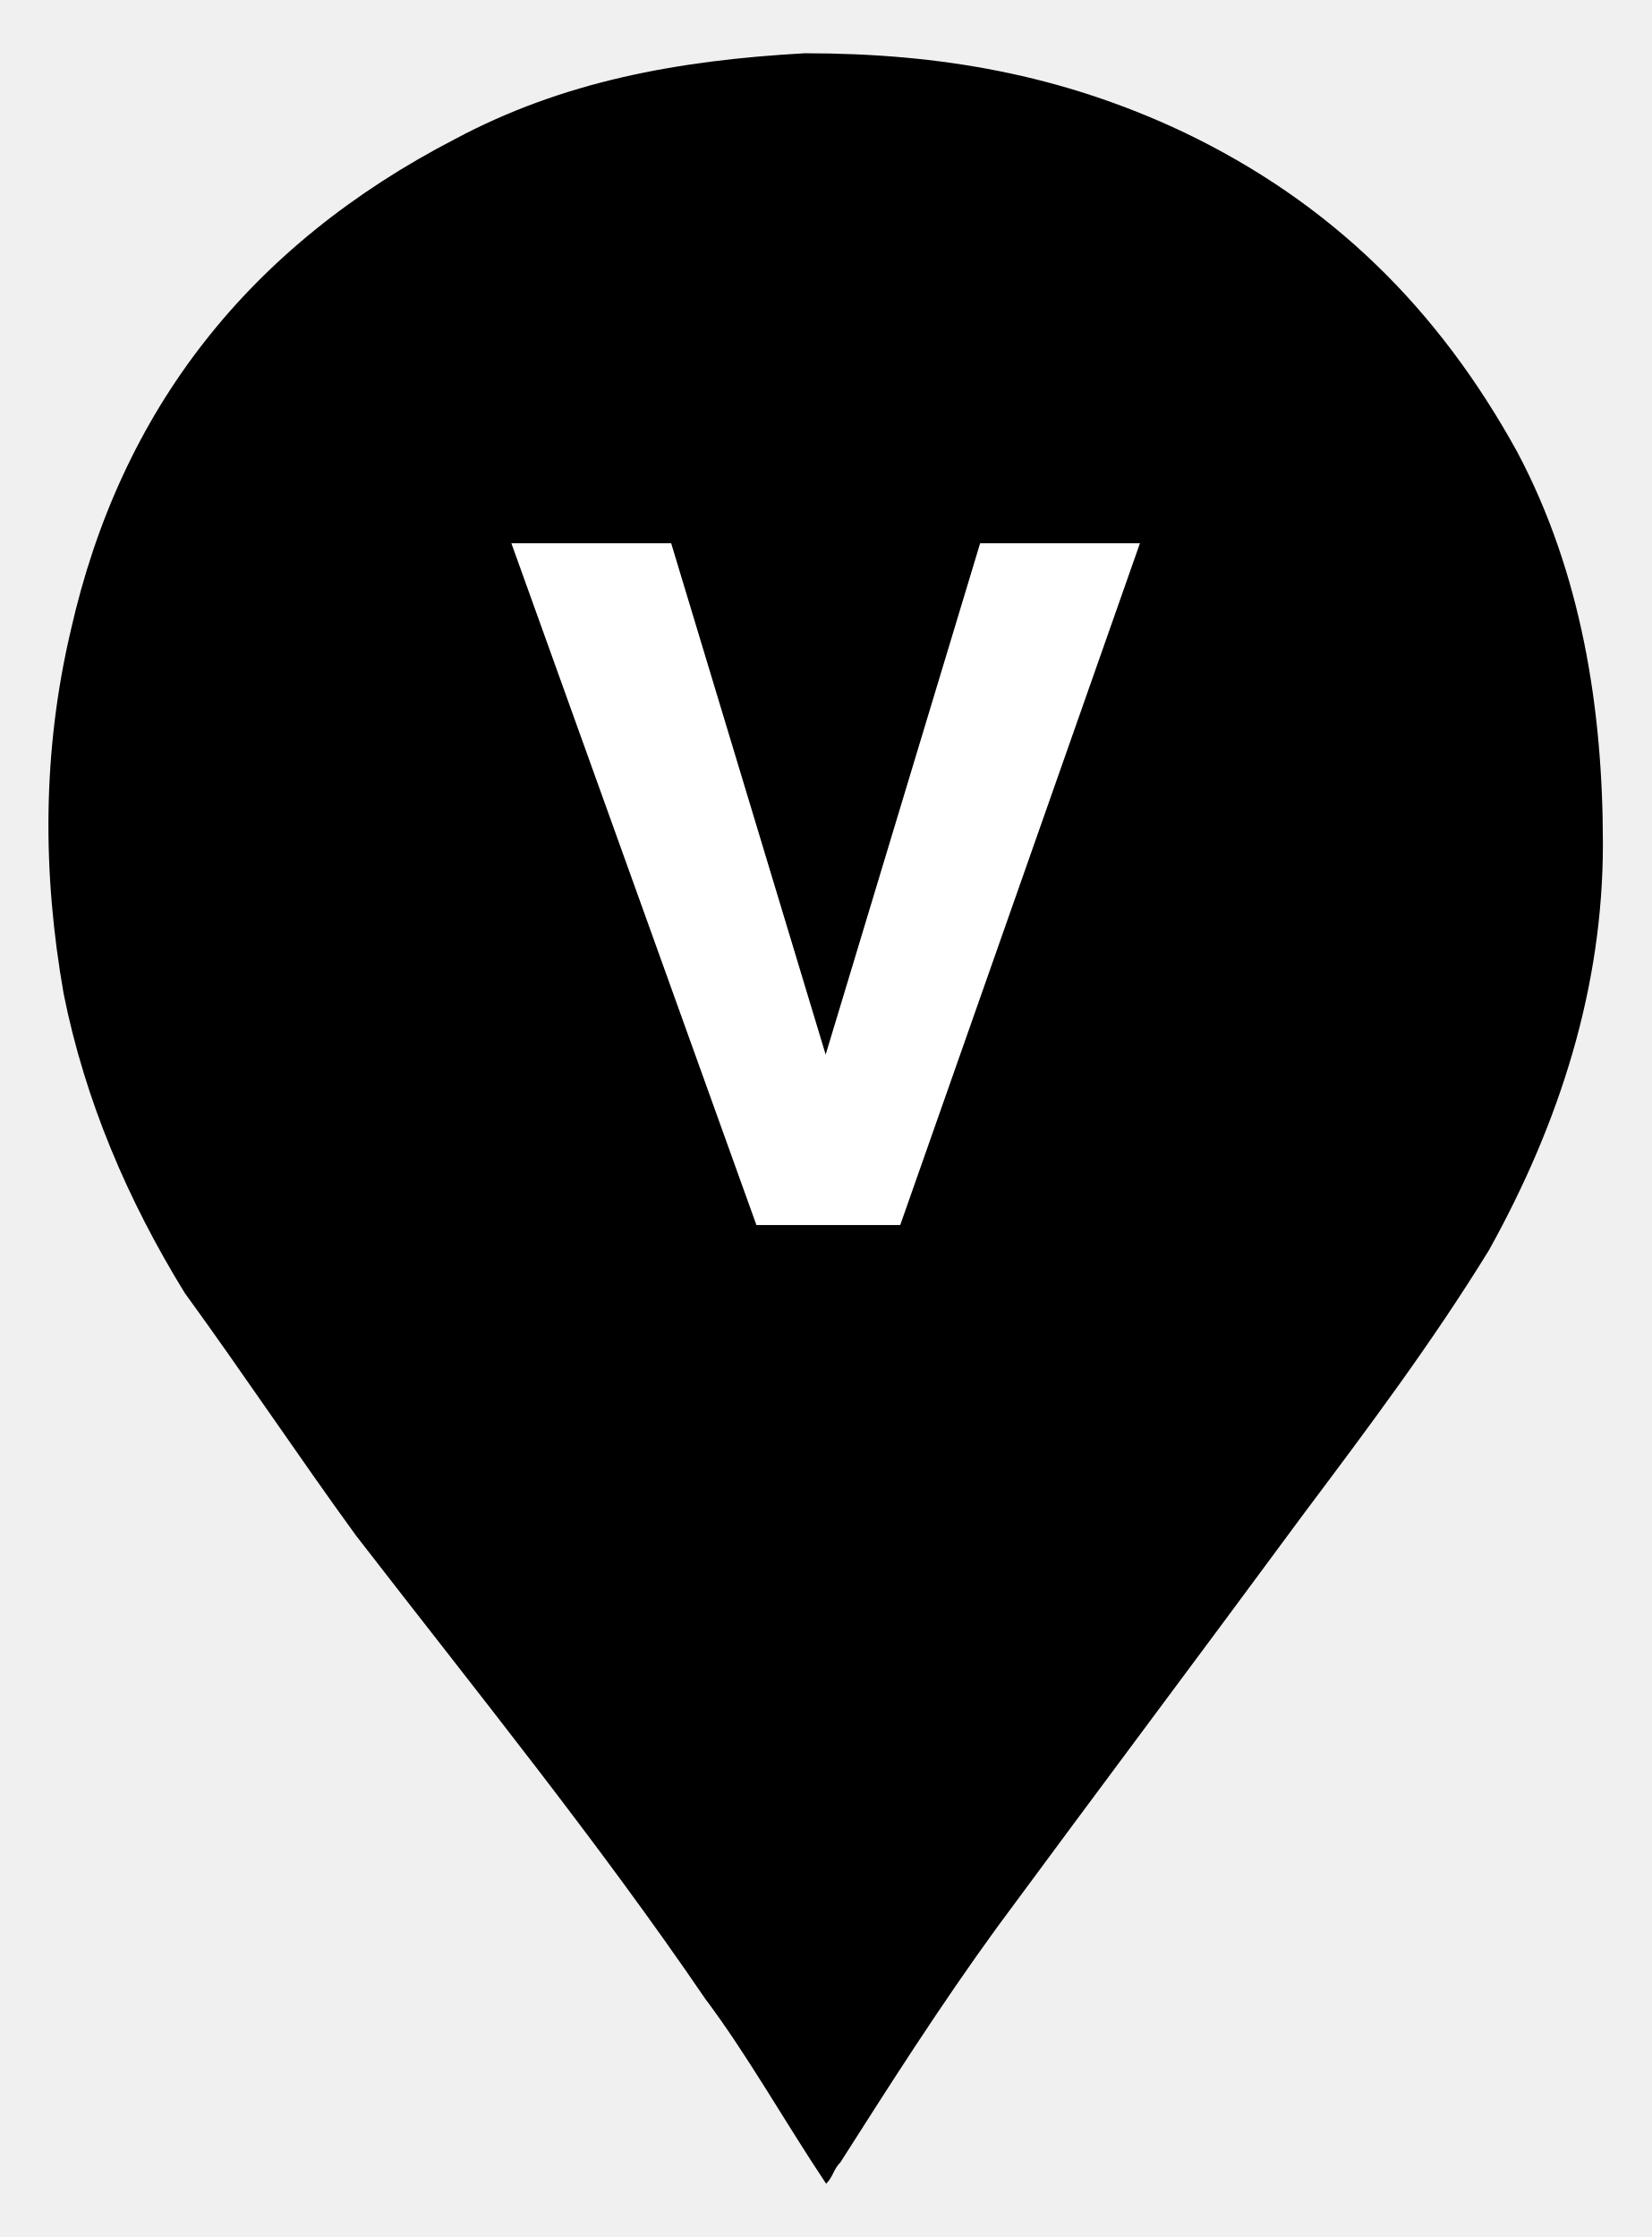
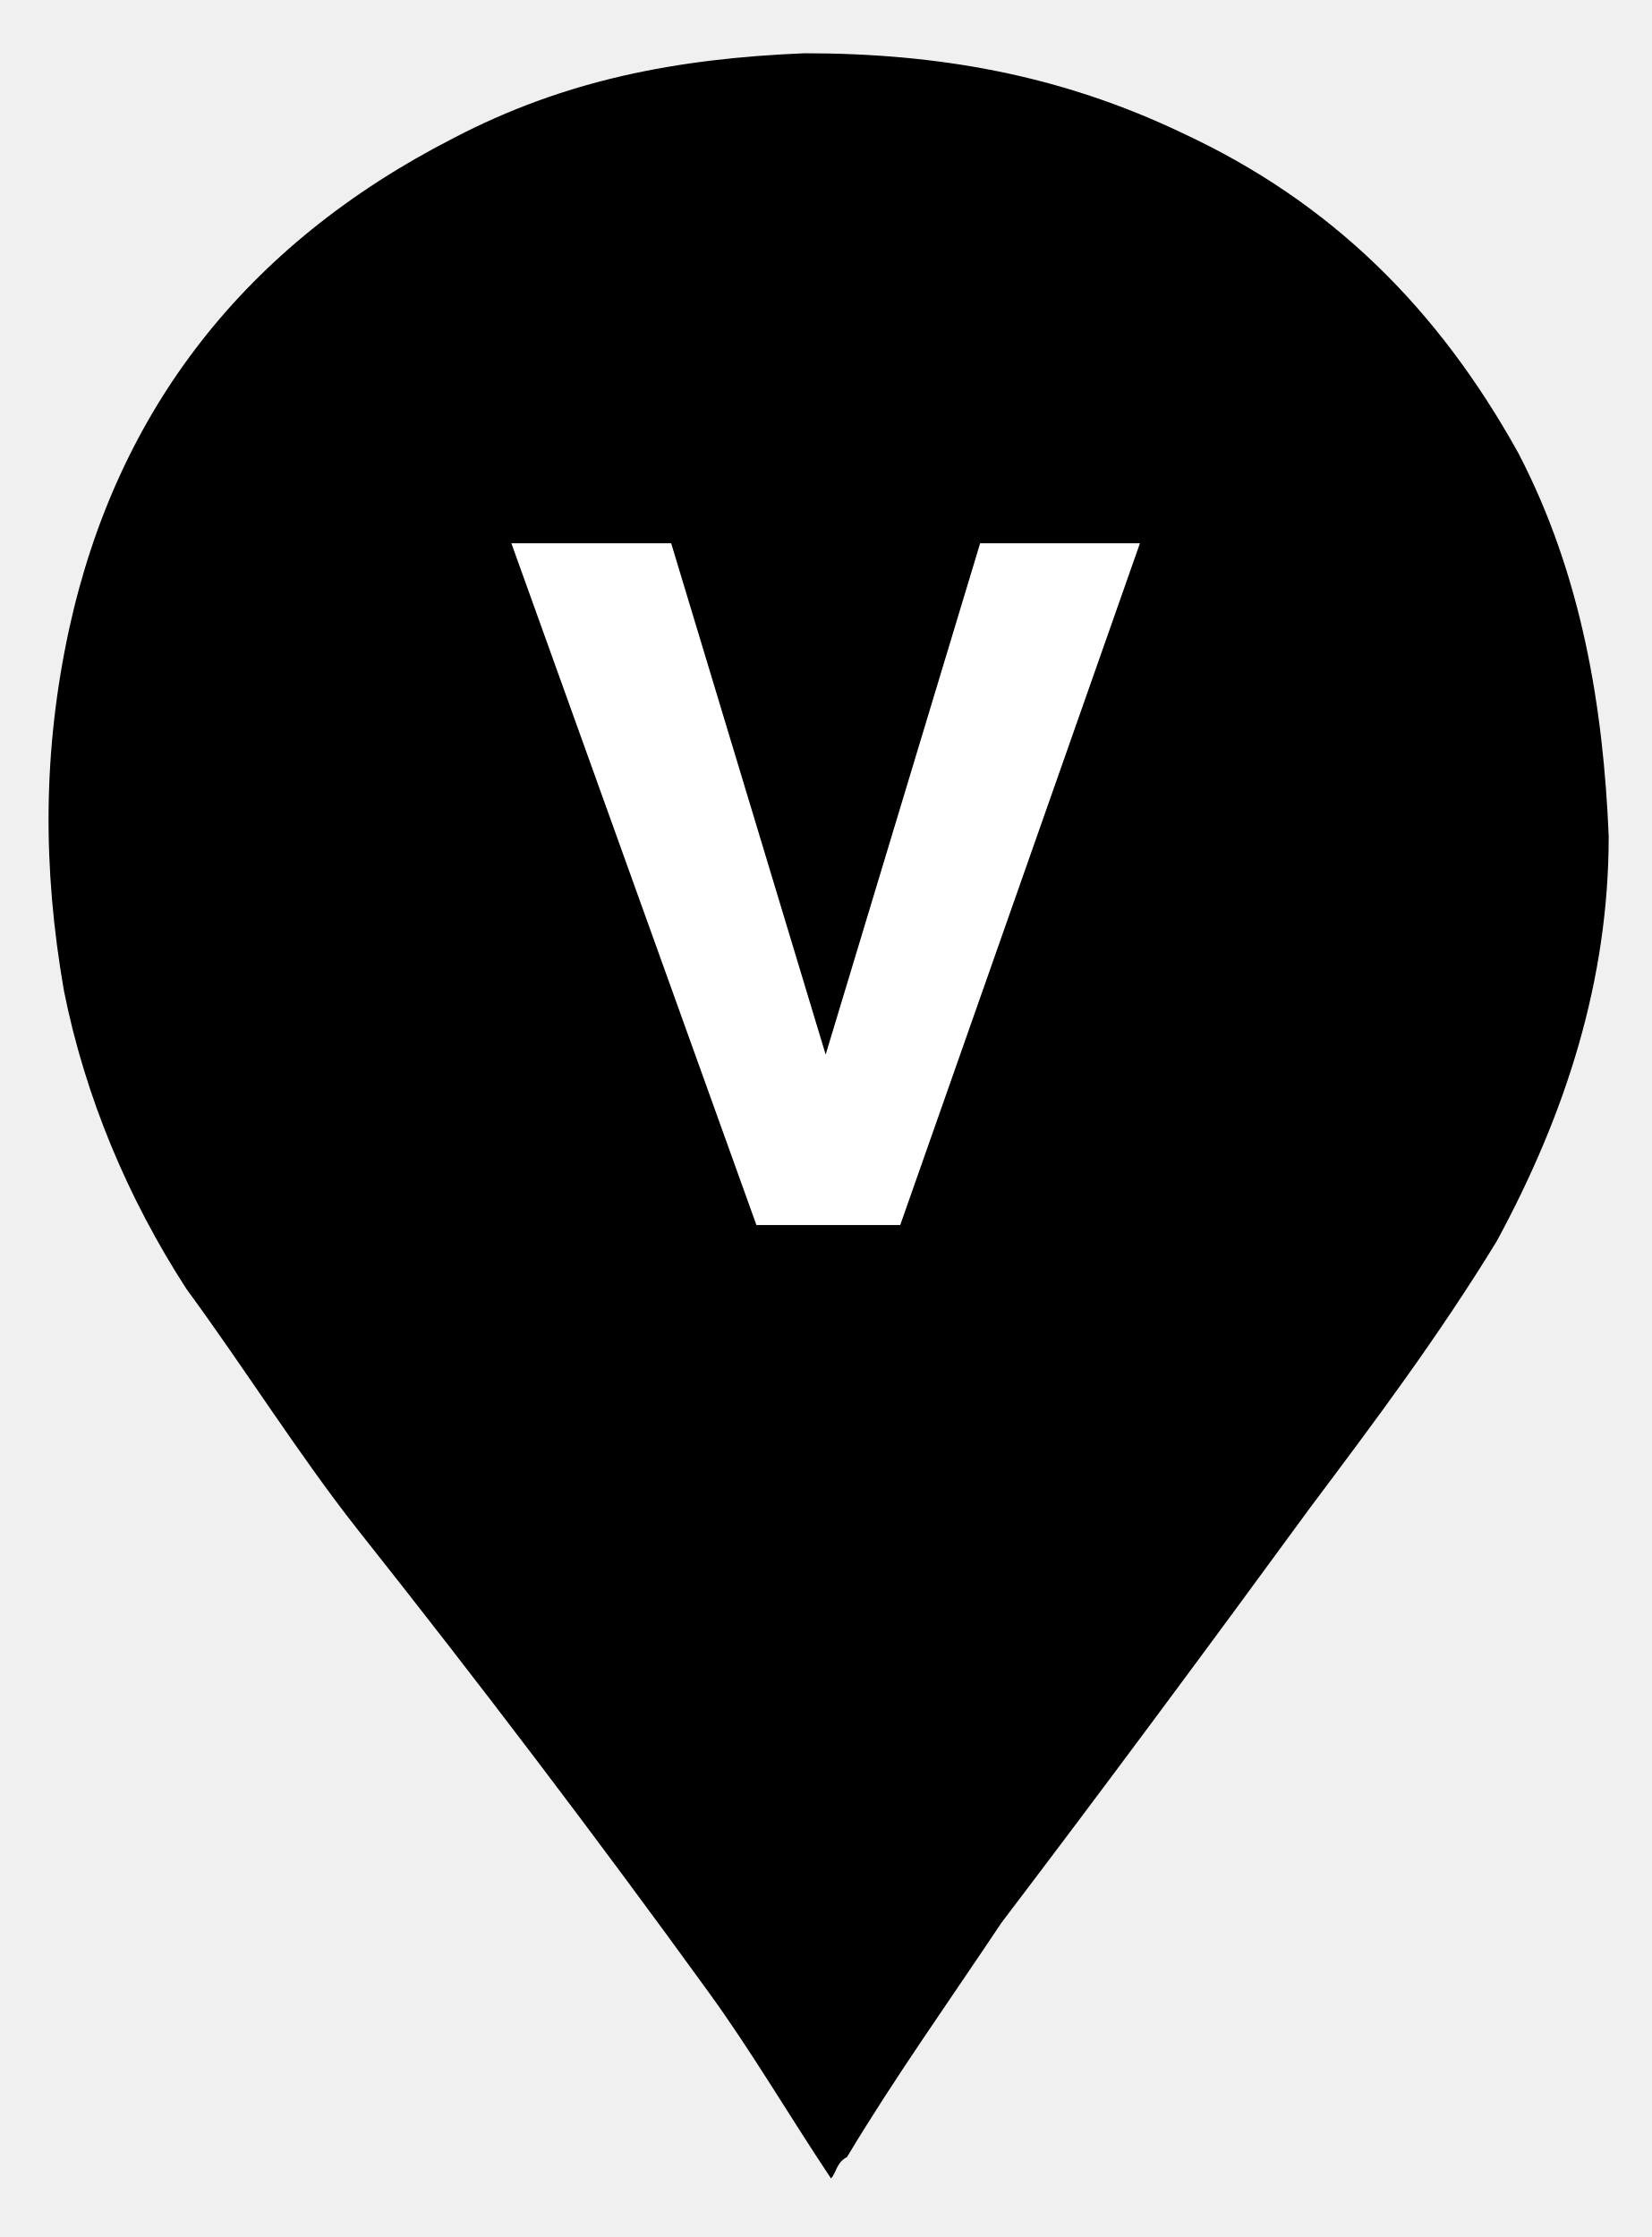
- <svg xmlns="http://www.w3.org/2000/svg" xmlns:xlink="http://www.w3.org/1999/xlink" version="1.1" id="Layer_1" x="0px" y="0px" viewBox="0 0 31 42" enable-background="new 0 0 31 42" xml:space="preserve">
-   <g id="Artwork_7_1_">
+ <svg xmlns="http://www.w3.org/2000/svg" version="1.1" id="Layer_1" x="0px" y="0px" viewBox="0 0 31 42" style="enable-background:new 0 0 31 42;" xml:space="preserve">
+   <style type="text/css">
+ 	.st0{fill:#FFFFFF;}
+ </style>
+   <g>
    <g>
      <g>
-         <defs>
-           <rect id="SVGID_1_" x="0.909" y="1" width="29.182" height="40" />
-         </defs>
-         <clipPath id="SVGID_2_">
-           <use xlink:href="#SVGID_1_" overflow="visible" />
-         </clipPath>
-         <g clip-path="url(#SVGID_2_)">
+         <g>
          <g>
-             <defs>
-               <rect id="SVGID_3_" x="0.909" y="1" width="29.182" height="40" />
-             </defs>
-             <clipPath id="SVGID_4_">
-               <use xlink:href="#SVGID_3_" overflow="visible" />
-             </clipPath>
-             <path clip-path="url(#SVGID_4_)" d="M28.486,8.491c-1.472-2.675-3.479-4.682-6.288-6.02C19.924,1.401,17.65,1,15.108,1       C12.7,1.134,10.56,1.535,8.553,2.605c-3.879,2.007-6.288,5.084-7.224,9.231c-0.535,2.274-0.535,4.548-0.134,6.822       c0.401,2.007,1.204,3.88,2.274,5.619c1.071,1.472,2.141,3.077,3.211,4.549c2.274,2.942,4.549,5.752,6.555,8.695       c0.803,1.071,1.472,2.275,2.274,3.479c0.134-0.134,0.134-0.268,0.268-0.402c0.937-1.471,1.873-2.943,2.943-4.415       c1.873-2.542,3.879-5.216,5.752-7.758c1.204-1.606,2.409-3.211,3.479-4.951c1.338-2.407,2.14-4.949,2.14-7.625       C30.091,13.307,29.69,10.765,28.486,8.491" />
+             <g>
+               <path d="M28.5,8.5c-1.5-2.7-3.5-4.7-6.3-6C19.9,1.4,17.6,1,15.1,1c-2.4,0.1-4.5,0.5-6.6,1.6c-3.9,2-6.3,5.1-7.2,9.2        c-0.5,2.3-0.5,4.5-0.1,6.8c0.4,2,1.2,3.9,2.3,5.6c1.1,1.5,2.1,3.1,3.2,4.5c2.3,2.9,4.5,5.8,6.6,8.7c0.8,1.1,1.5,2.3,2.3,3.5        c0.1-0.1,0.1-0.3,0.3-0.4c0.9-1.5,1.9-2.9,2.9-4.4c1.9-2.5,3.9-5.2,5.8-7.8c1.2-1.6,2.4-3.2,3.5-5c1.3-2.4,2.1-4.9,2.1-7.6        C30.1,13.3,29.7,10.8,28.5,8.5" />
+             </g>
          </g>
        </g>
      </g>
    </g>
  </g>
-   <g>
-     <path fill="#FFFFFF" d="M15.5,19.8l2.9-9.6h3L16.9,23h-2.7L9.6,10.2h3L15.5,19.8z" />
-   </g>
+   <path class="st0" d="M15.5,19.8l2.9-9.6h3L16.9,23h-2.7L9.6,10.2h3L15.5,19.8z" />
</svg>
